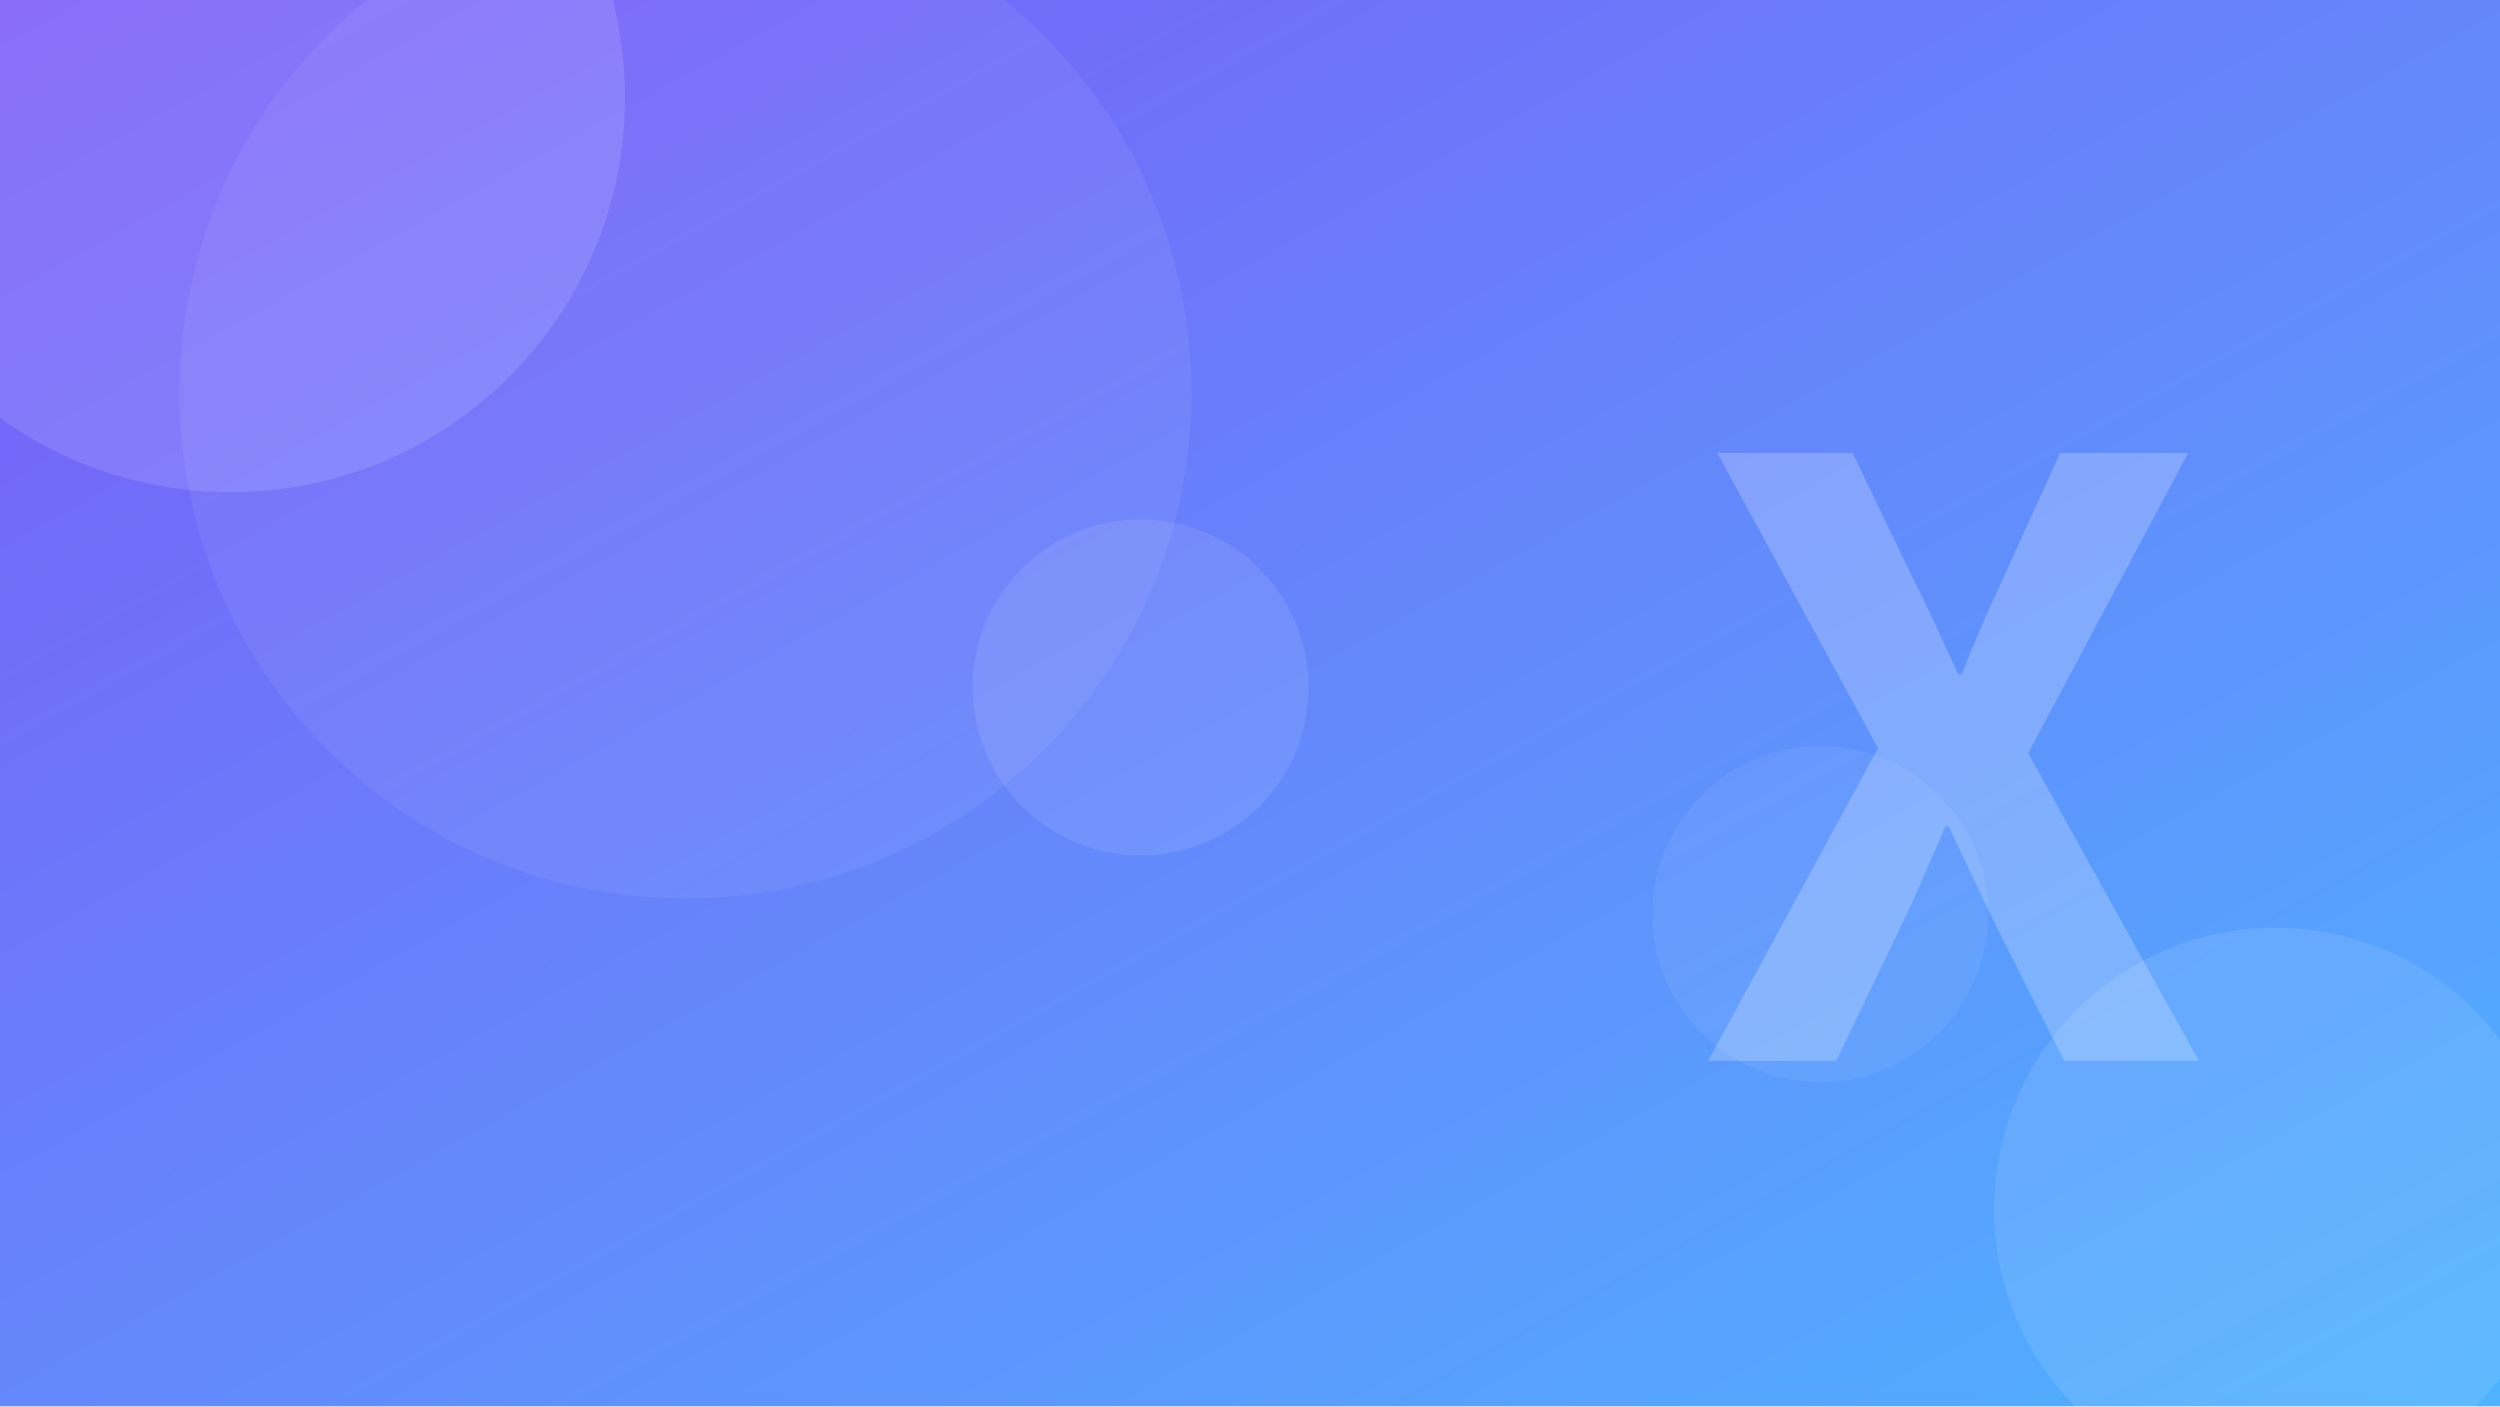
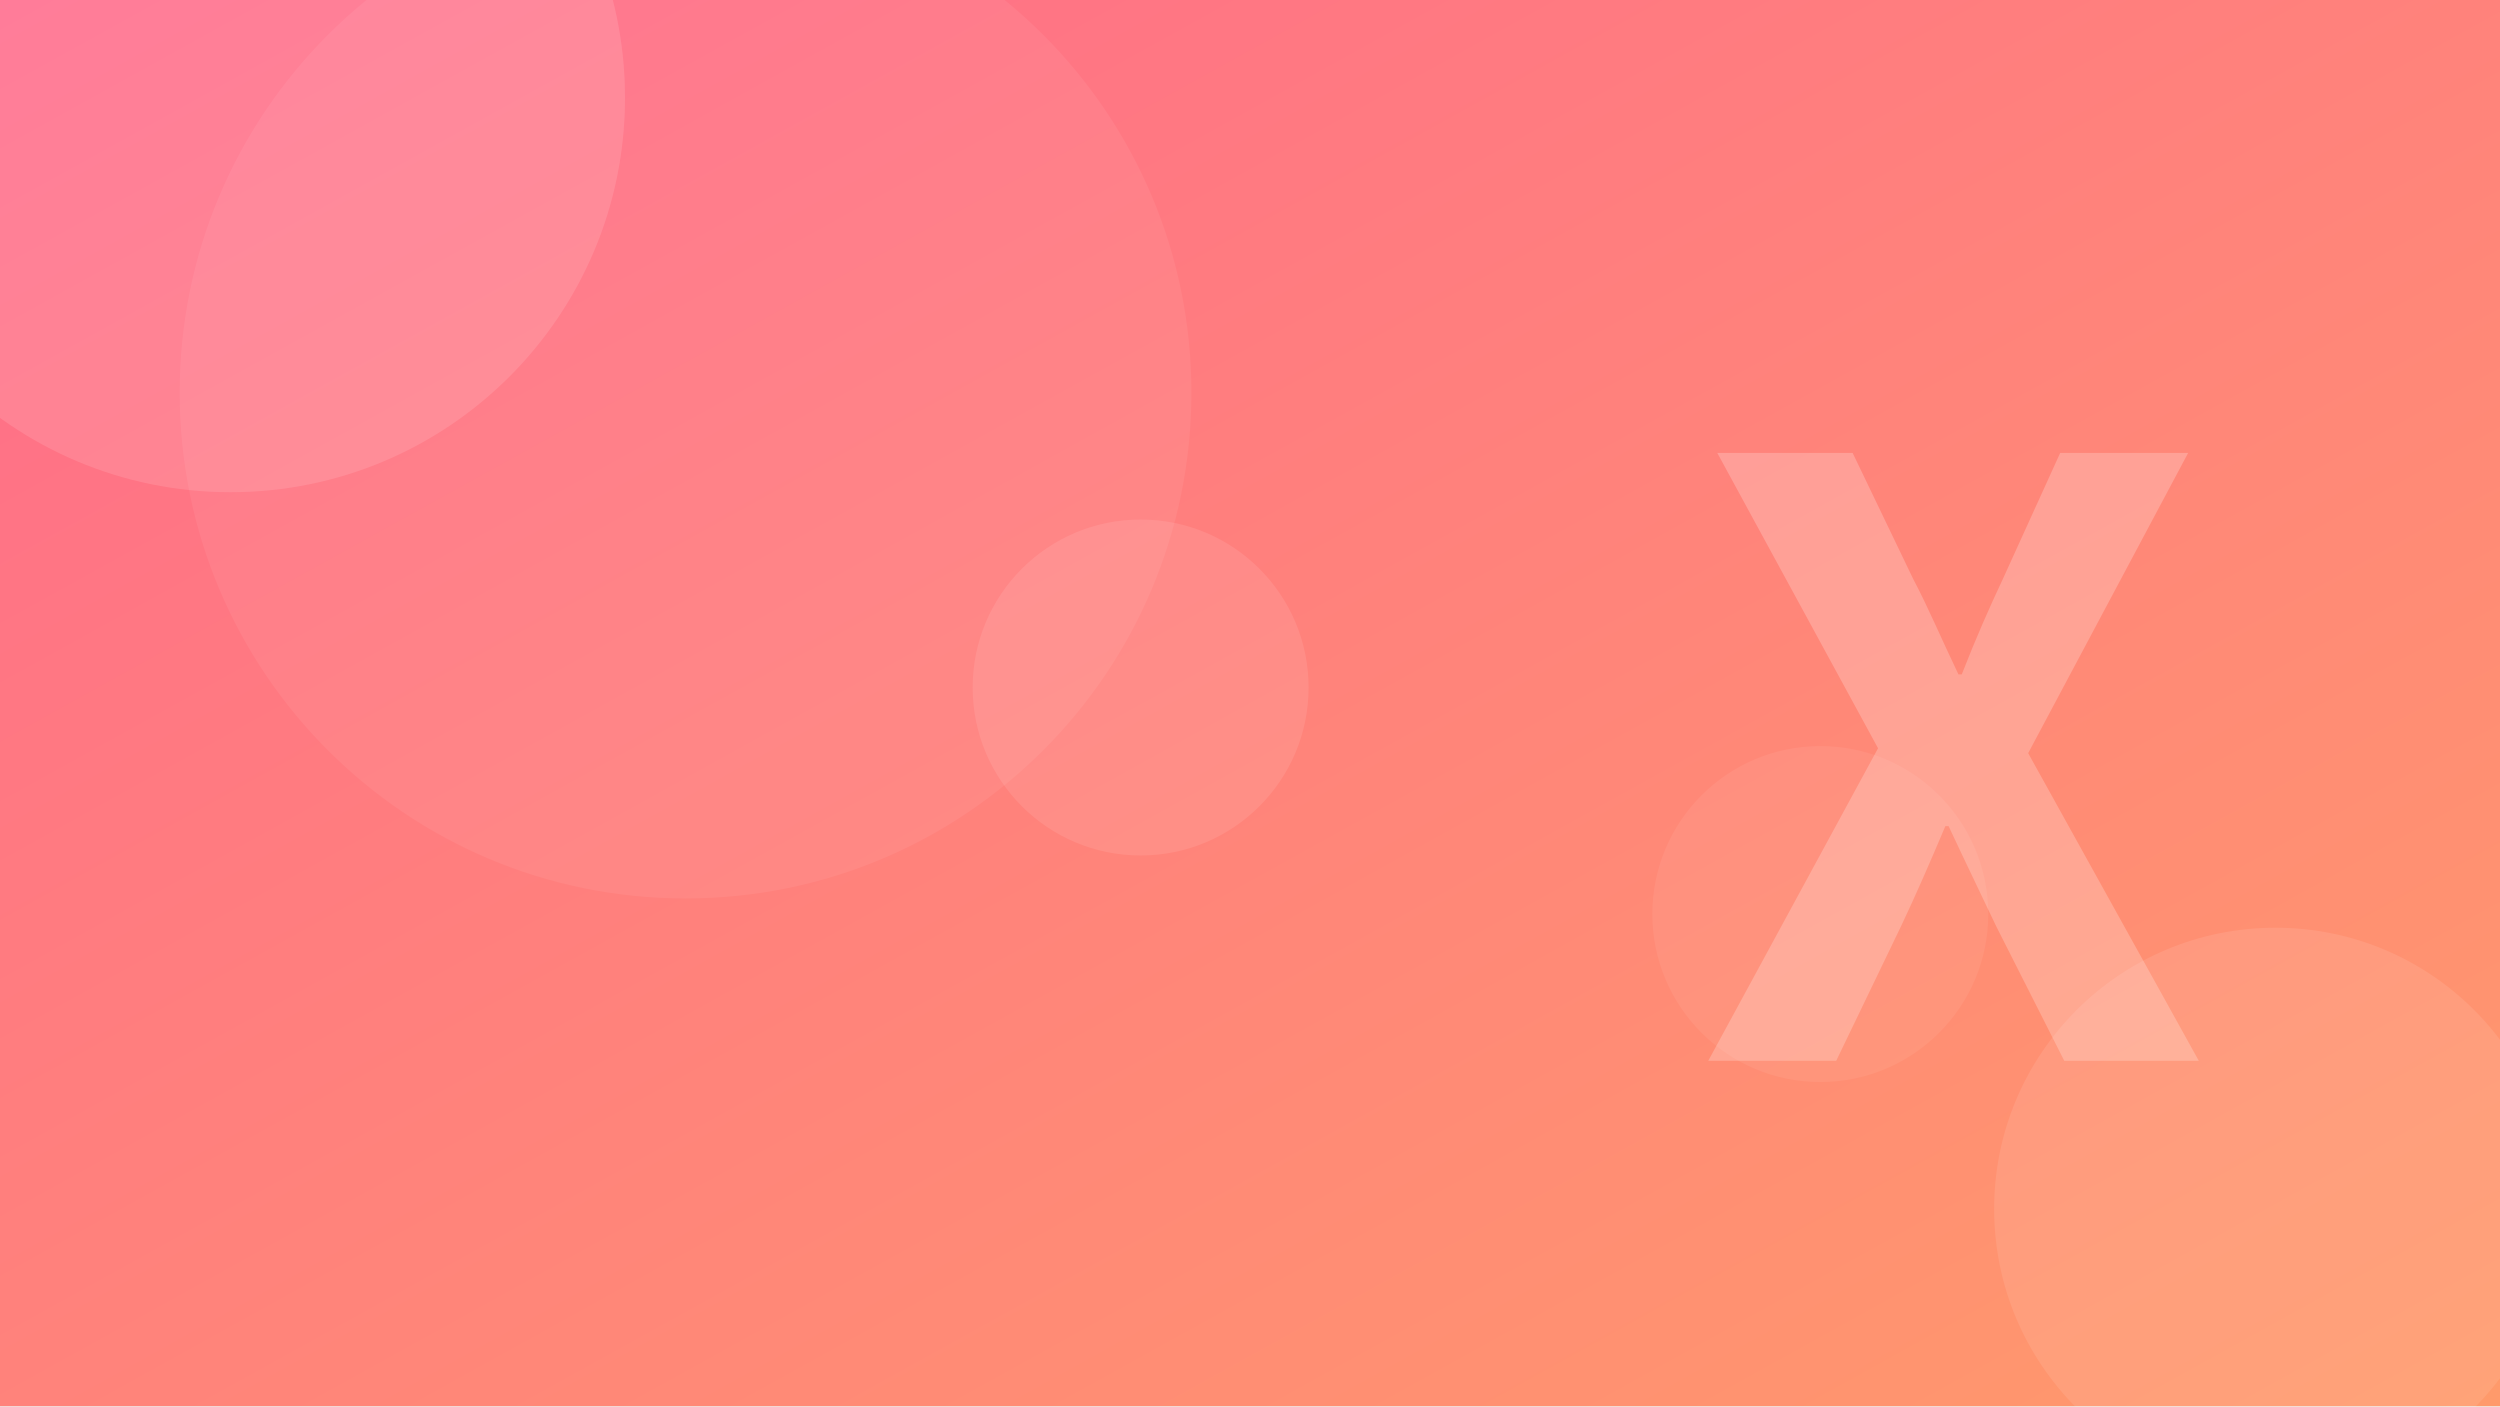
<svg xmlns="http://www.w3.org/2000/svg" width="1280" height="720" viewBox="0 0 1280 720">
  <defs>
    <linearGradient id="g" x1="0" y1="0" x2="1" y2="1">
-       <stop offset="0" stop-color="#7a5af8" />
-       <stop offset="1" stop-color="#4fb3ff" />
+       <stop offset="0" stop-color="#ff6b8b" />
+       <stop offset="1" stop-color="#ff9a6b" />
    </linearGradient>
  </defs>
  <rect width="1280" height="720" fill="url(#g)" />
  <circle cx="932" cy="468" r="86" fill="#fff" opacity="0.06" />
  <circle cx="1165" cy="619" r="144" fill="#fff" opacity="0.09" />
  <circle cx="118" cy="50" r="202" fill="#fff" opacity="0.12" />
  <circle cx="351" cy="201" r="259" fill="#fff" opacity="0.06" />
  <circle cx="584" cy="352" r="86" fill="#fff" opacity="0.09" />
  <text x="1000" y="360" font-family="PingFang SC,Noto Sans CJK SC,sans-serif" fill="#fff" font-size="420" font-weight="700" text-anchor="middle" dominant-baseline="central" opacity=".22">X</text>
</svg>
